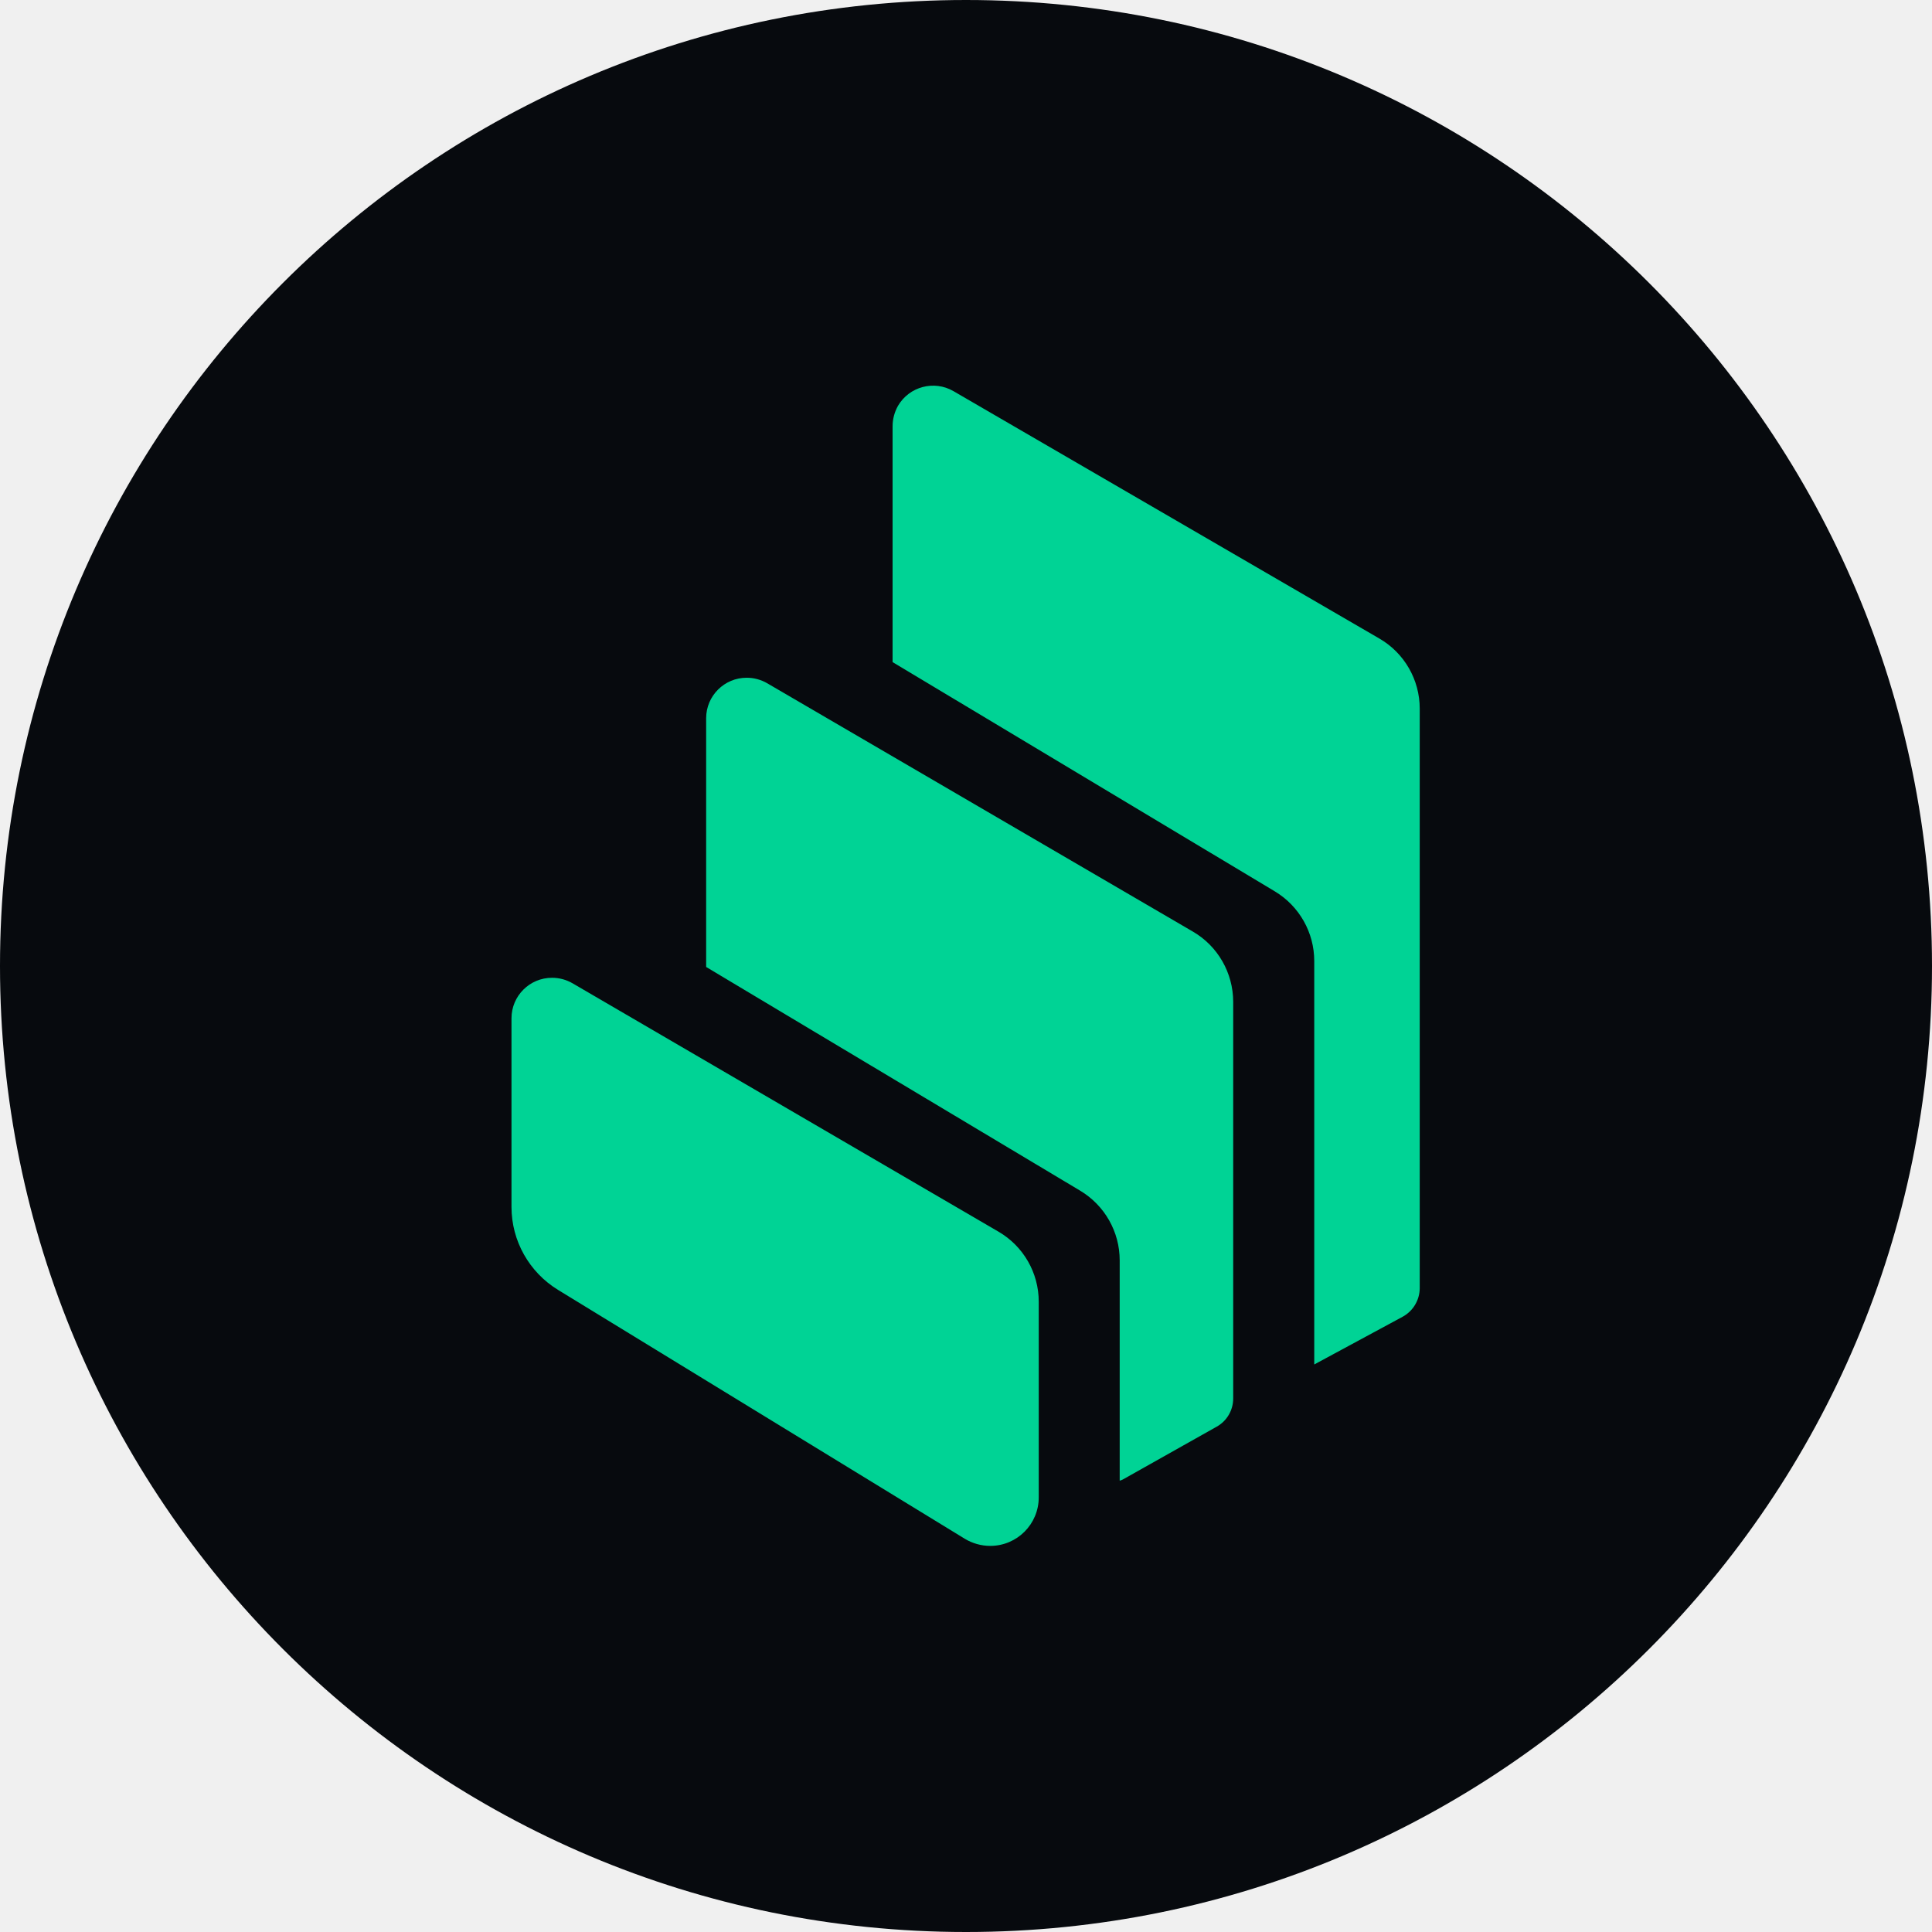
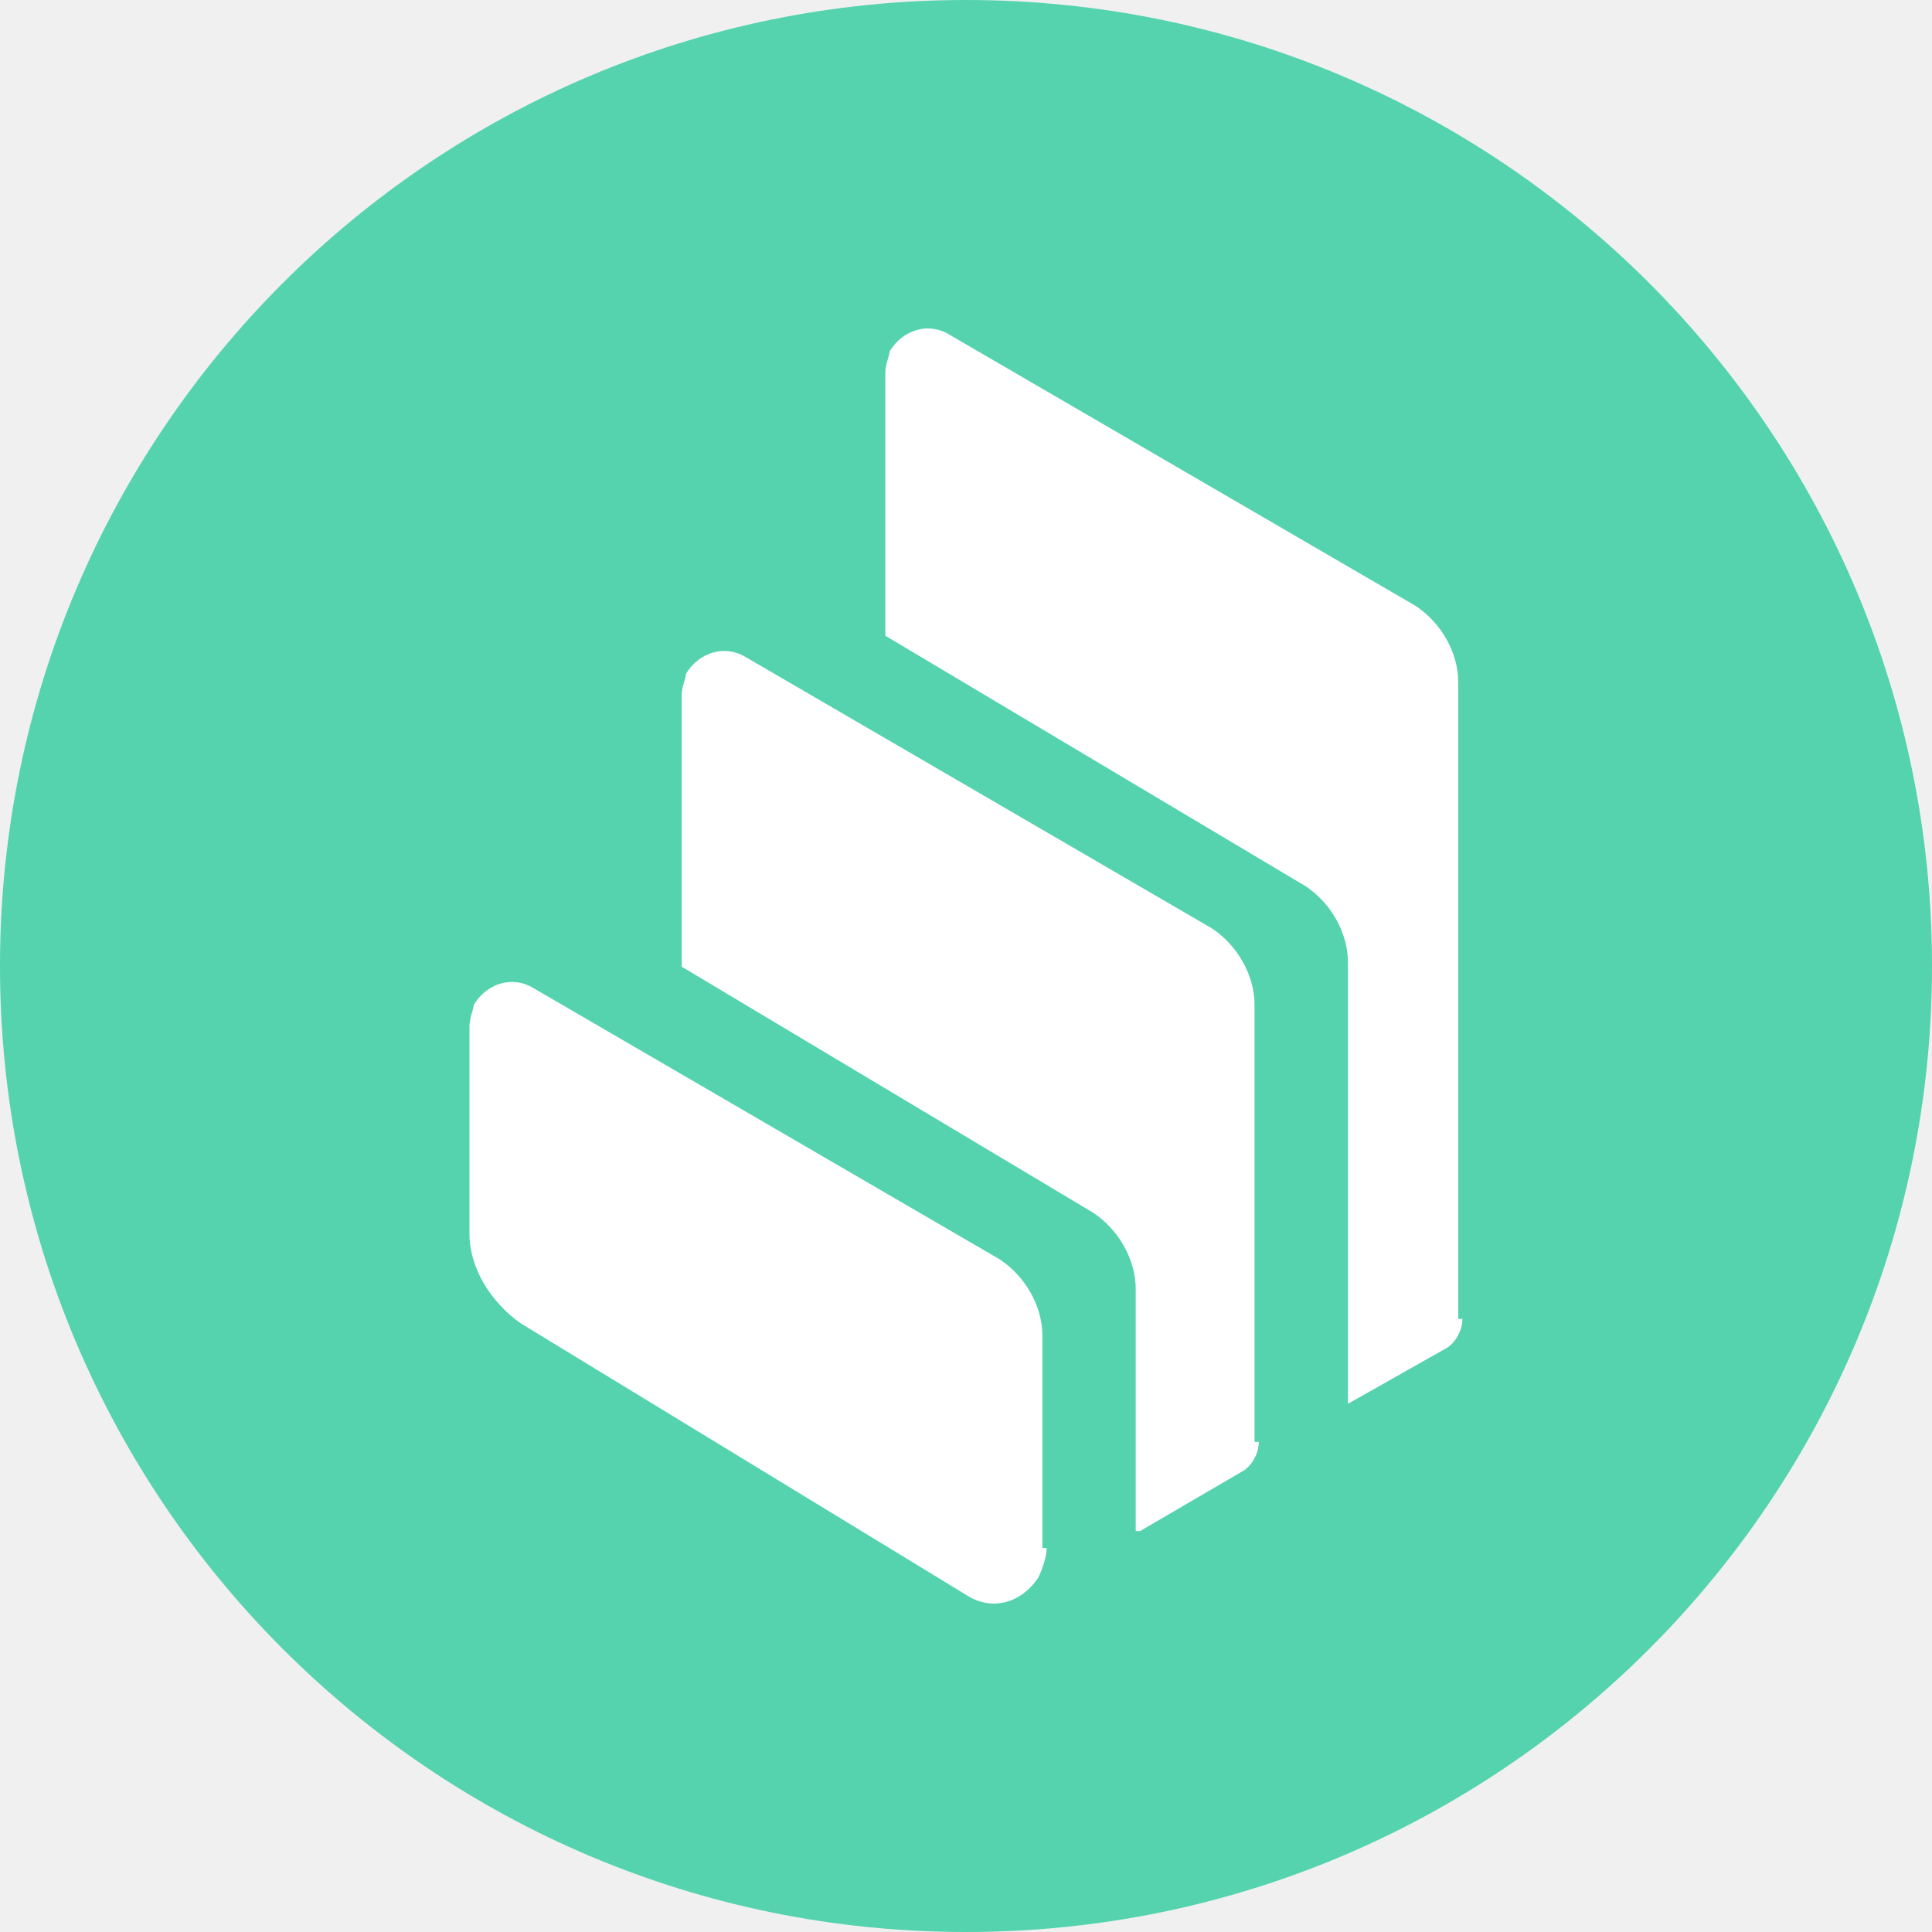
- <svg xmlns="http://www.w3.org/2000/svg" version="1.1" id="Layer_1" x="0px" y="0px" viewBox="0 0 2000 2000" style="enable-background:new 0 0 2000 2000;" xml:space="preserve">
-   <style type="text/css">
- 	.st0{fill:#070A0E;}
- 	.st1{fill-rule:evenodd;clip-rule:evenodd;fill:#00D395;}
- </style>
-   <path class="st0" d="M1000,2000c552.3,0,1000-447.7,1000-1000S1552.3,0,1000,0S0,447.7,0,1000S447.7,2000,1000,2000z" />
-   <path class="st1" d="M577.7,1335.3c-29.9-18.3-48.2-50.8-48.2-85.8v-195.4c0-23.2,18.9-42,42.1-41.9c7.4,0,14.7,2,21.1,5.7  l440.9,257.1c25.8,15,41.7,42.6,41.7,72.5v202.4c0.1,27.8-22.4,50.4-50.2,50.4c-9.3,0-18.5-2.6-26.4-7.4L577.7,1335.3z   M1234.9,964.4c25.8,15,41.6,42.7,41.7,72.5v410.8c0,12.1-6.5,23.3-17.1,29.2l-96.5,54.3c-1.2,0.7-2.5,1.2-3.9,1.6v-228.1  c0-29.5-15.5-56.9-40.9-72.1L731,1001V743.5c0-23.2,18.9-42,42.1-41.9c7.4,0,14.7,2,21.1,5.7L1234.9,964.4z M1427.9,661  c25.9,15,41.8,42.7,41.8,72.6v600c-0.1,12.3-6.9,23.6-17.7,29.5l-91.5,49.4V994.8c0-29.5-15.5-56.8-40.7-72L924,685.4V441.2  c0-7.4,2-14.7,5.6-21.1c11.7-20,37.4-26.8,57.4-15.2L1427.9,661z" />
+ <svg xmlns="http://www.w3.org/2000/svg" width="20" height="20" viewBox="0 0 20 20" fill="none">
+   <path d="M0 10C0 4.477 4.477 0 10 0V0C15.523 0 20 4.477 20 10V10C20 15.523 15.523 20 10 20V20C4.477 20 0 15.523 0 10V10Z" fill="#54D3AE" />
+   <path d="M10.835 16.025C10.835 16.113 10.791 16.245 10.747 16.333C10.571 16.596 10.264 16.684 10 16.509L5.387 13.697C5.08 13.478 4.86 13.126 4.86 12.775V10.622C4.86 10.534 4.904 10.447 4.904 10.403C5.036 10.183 5.3 10.095 5.519 10.227L10.351 13.038C10.615 13.214 10.791 13.521 10.791 13.829V16.025H10.835Z" fill="white" />
+   <path d="M13.031 14.927C13.031 15.059 12.943 15.191 12.855 15.235L11.801 15.85H11.757V13.346C11.757 13.038 11.581 12.731 11.318 12.555L7.057 10.007V7.196C7.057 7.108 7.101 7.02 7.101 6.976C7.232 6.757 7.496 6.669 7.716 6.8L12.548 9.612C12.811 9.788 12.987 10.095 12.987 10.403V14.927H13.031Z" fill="white" />
+   <path d="M15.139 13.653C15.139 13.785 15.052 13.917 14.964 13.961L13.954 14.532V9.963C13.954 9.656 13.778 9.348 13.514 9.173L9.165 6.581V3.857C9.165 3.769 9.209 3.682 9.209 3.638C9.341 3.418 9.605 3.33 9.824 3.462L14.656 6.273C14.92 6.449 15.096 6.757 15.096 7.064V13.653H15.139Z" fill="white" />
</svg>
